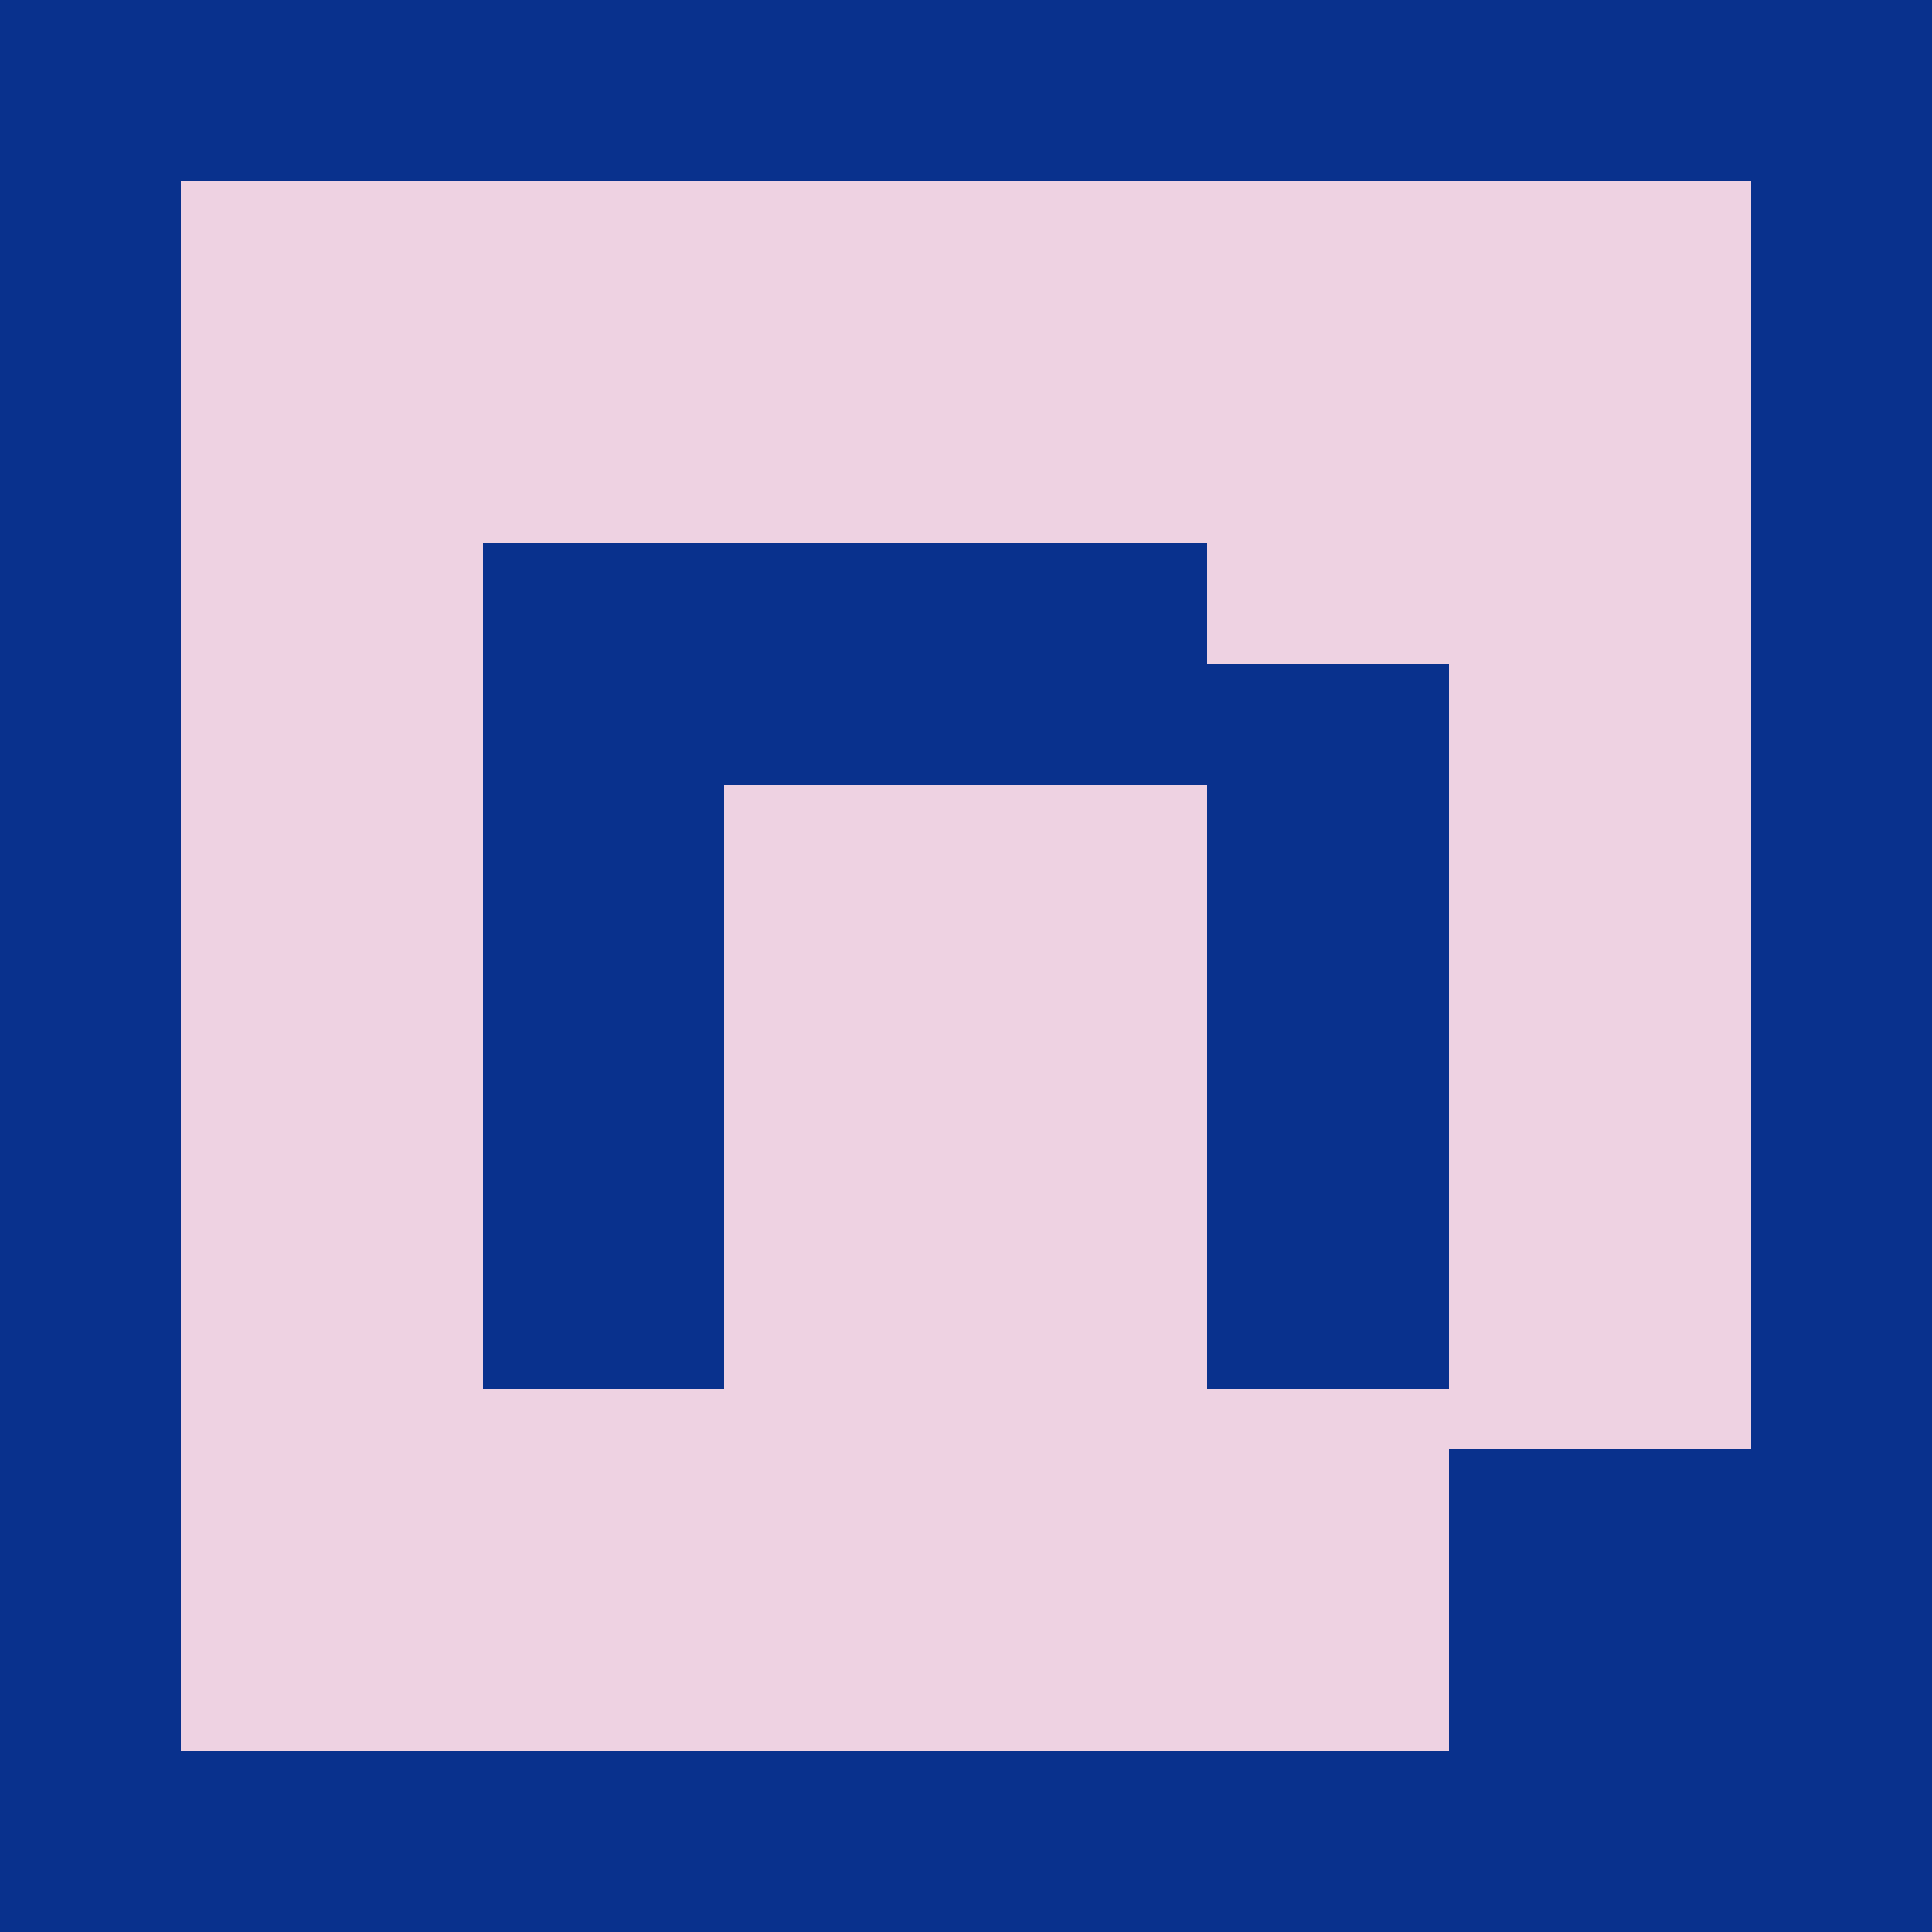
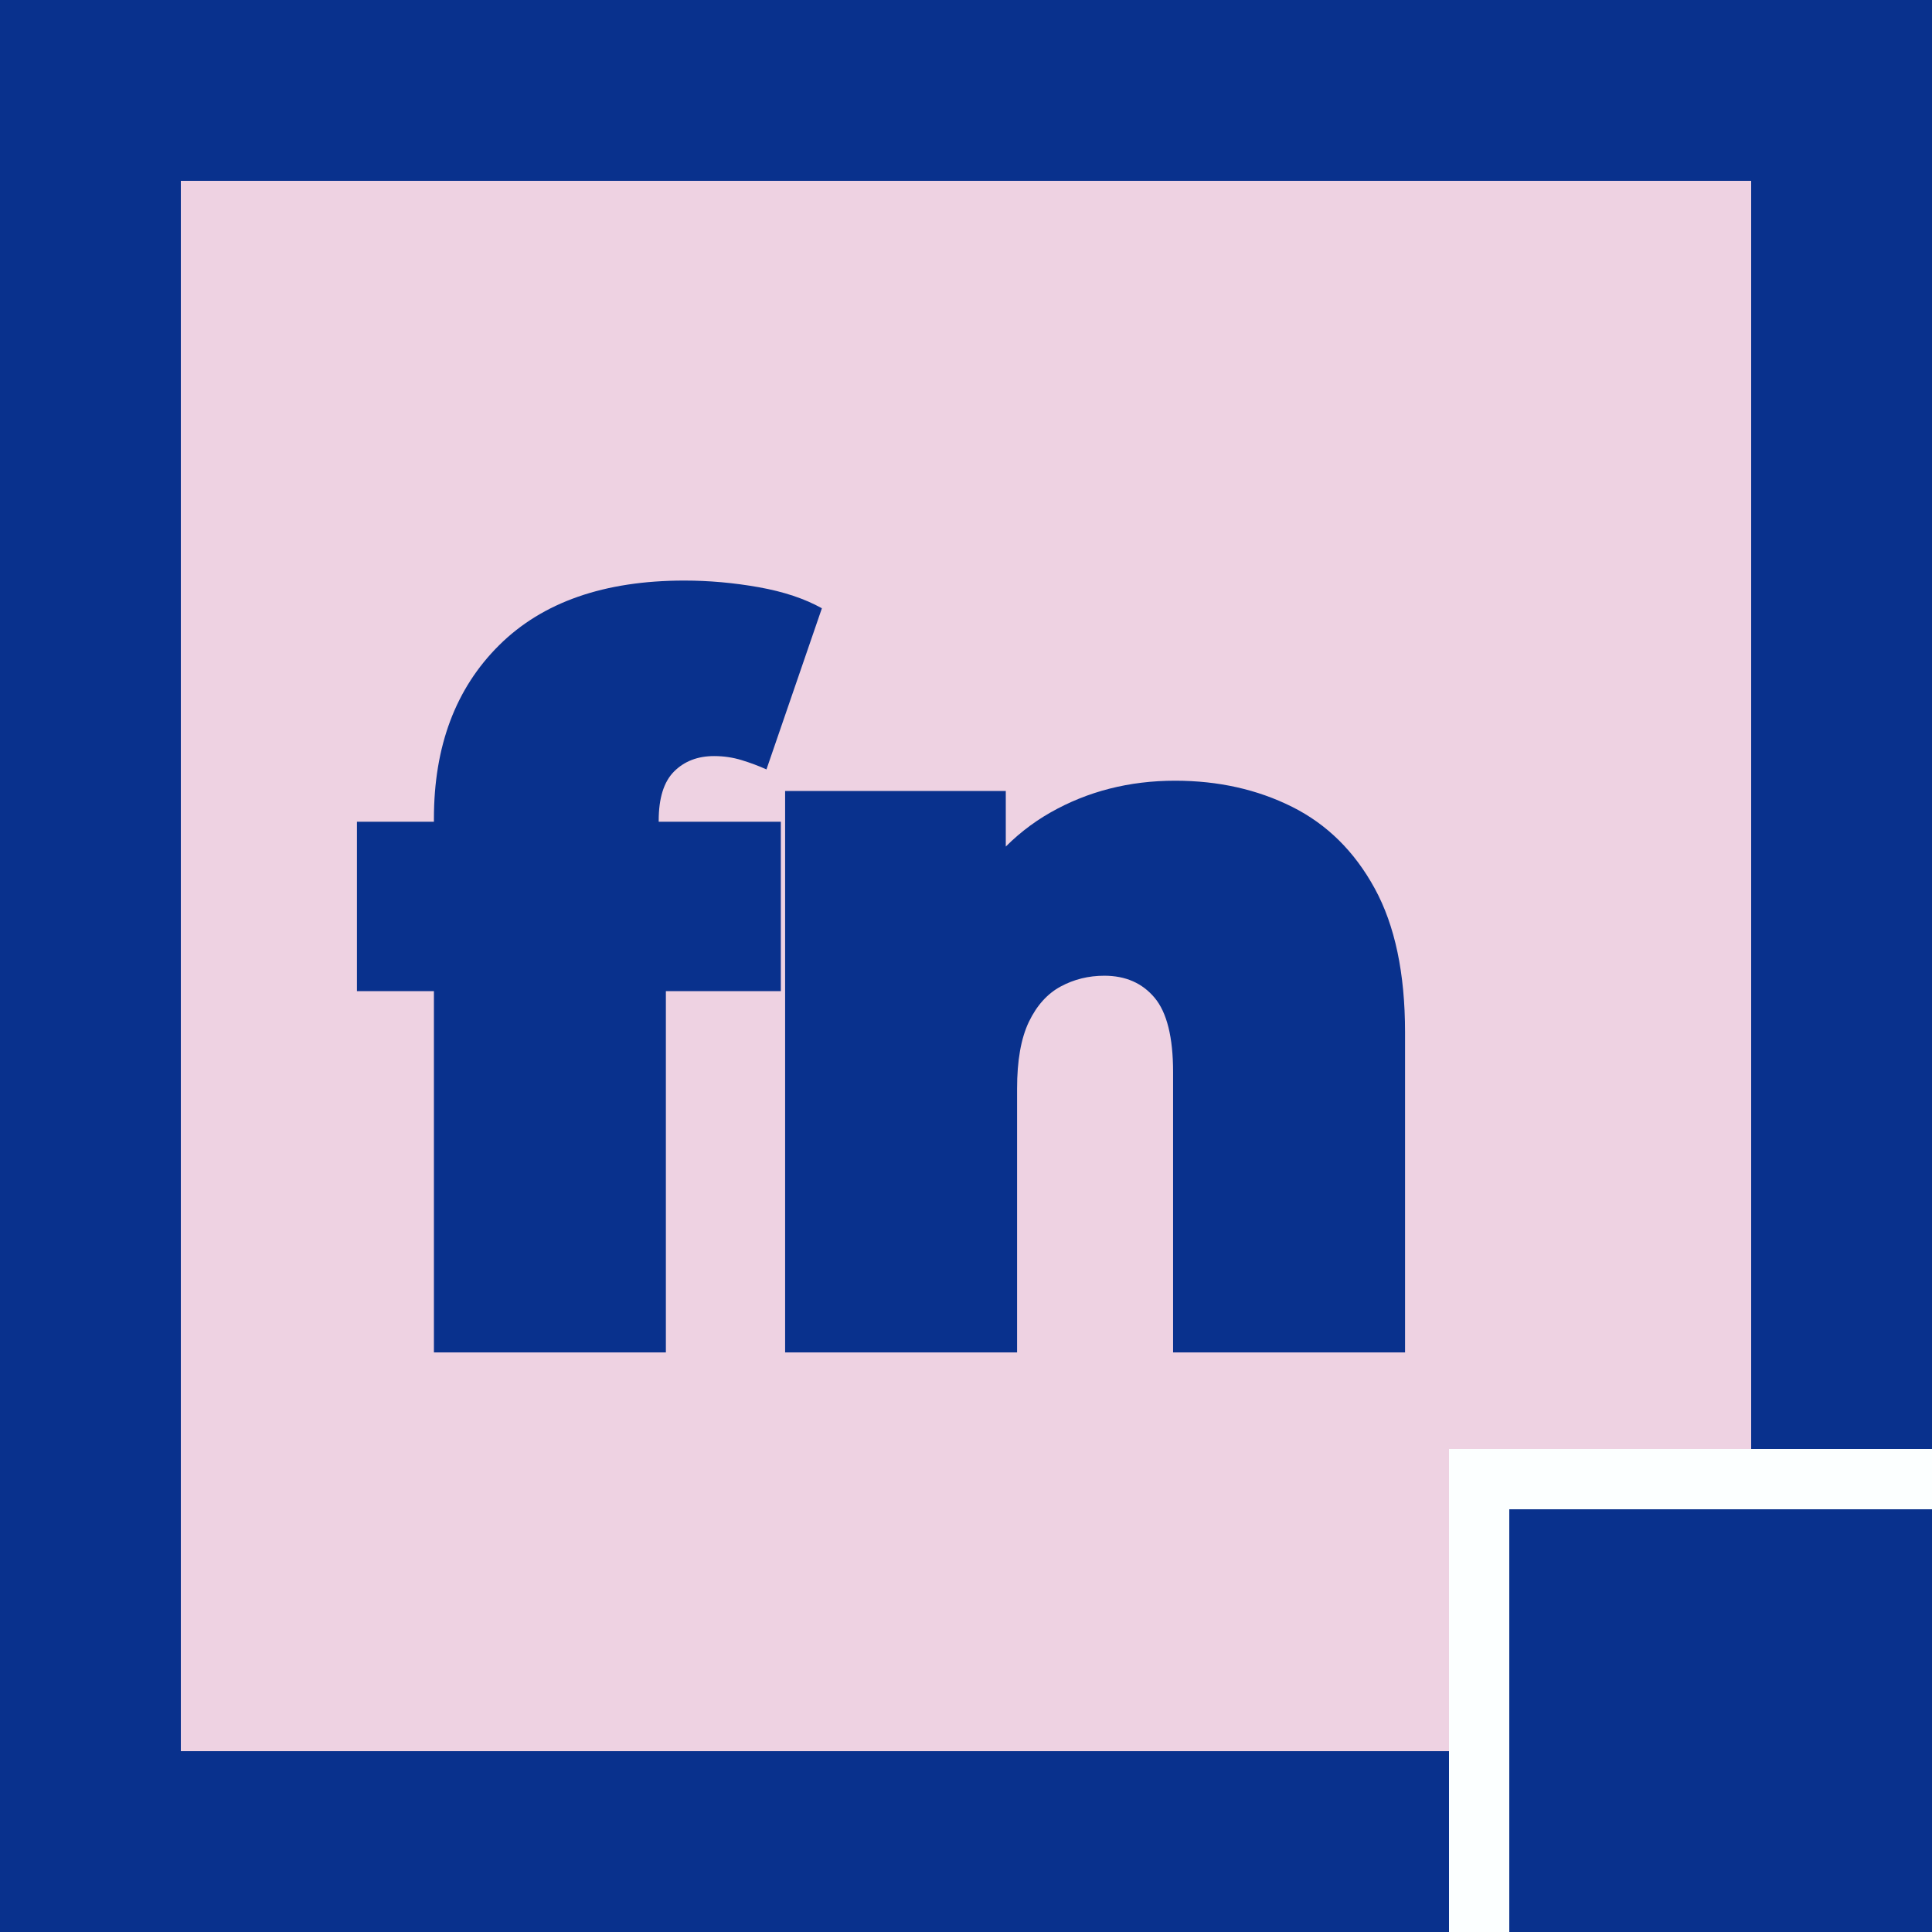
- <svg xmlns="http://www.w3.org/2000/svg" viewBox="0 0 32 32" width="32" height="32" shape-rendering="crispEdges">
-   <rect x="1.5" y="1.5" width="29" height="29" fill="#EED2E2" stroke="#09318D" stroke-width="3" />
-   <g fill="#09318D">
-     <rect x="8" y="9" width="4" height="14" />
-     <rect x="12" y="9" width="8" height="4" />
-     <rect x="20" y="11" width="4" height="12" />
-   </g>
-   <rect x="24" y="24" width="8" height="8" fill="#09318D" />
+ <svg xmlns="http://www.w3.org/2000/svg" viewBox="0 0 32 32" shape-rendering="crispEdges">
+   <rect width="32" height="32" fill="#09318D" />
+   <rect x="3" y="3" width="26" height="26" fill="#EED2E2" />
+   <path d="M7.187 22.4V13.56Q7.187 11.758 8.267 10.687Q9.346 9.616 11.335 9.616Q11.947 9.616 12.567 9.726Q13.188 9.837 13.613 10.075L12.695 12.744Q12.508 12.659 12.287 12.591Q12.066 12.523 11.828 12.523Q11.42 12.523 11.165 12.778Q10.91 13.033 10.91 13.594V14.036L11.029 15.617V22.4ZM5.912 16.416V13.611H12.933V16.416ZM13.004 22.4V13.101H16.659V15.821L15.928 15.039Q16.472 13.985 17.398 13.458Q18.325 12.931 19.464 12.931Q20.535 12.931 21.402 13.364Q22.269 13.798 22.77 14.716Q23.272 15.634 23.272 17.096V22.4H19.43V17.759Q19.43 16.892 19.124 16.526Q18.818 16.161 18.291 16.161Q17.9 16.161 17.569 16.339Q17.237 16.518 17.041 16.926Q16.846 17.334 16.846 18.031V22.4Z" fill="#09318D" shape-rendering="geometricPrecision" />
+   <rect x="24" y="24" width="8" height="8" fill="#FCFFFF" />
+   <rect x="25" y="25" width="7" height="7" fill="#09318D" />
</svg>
